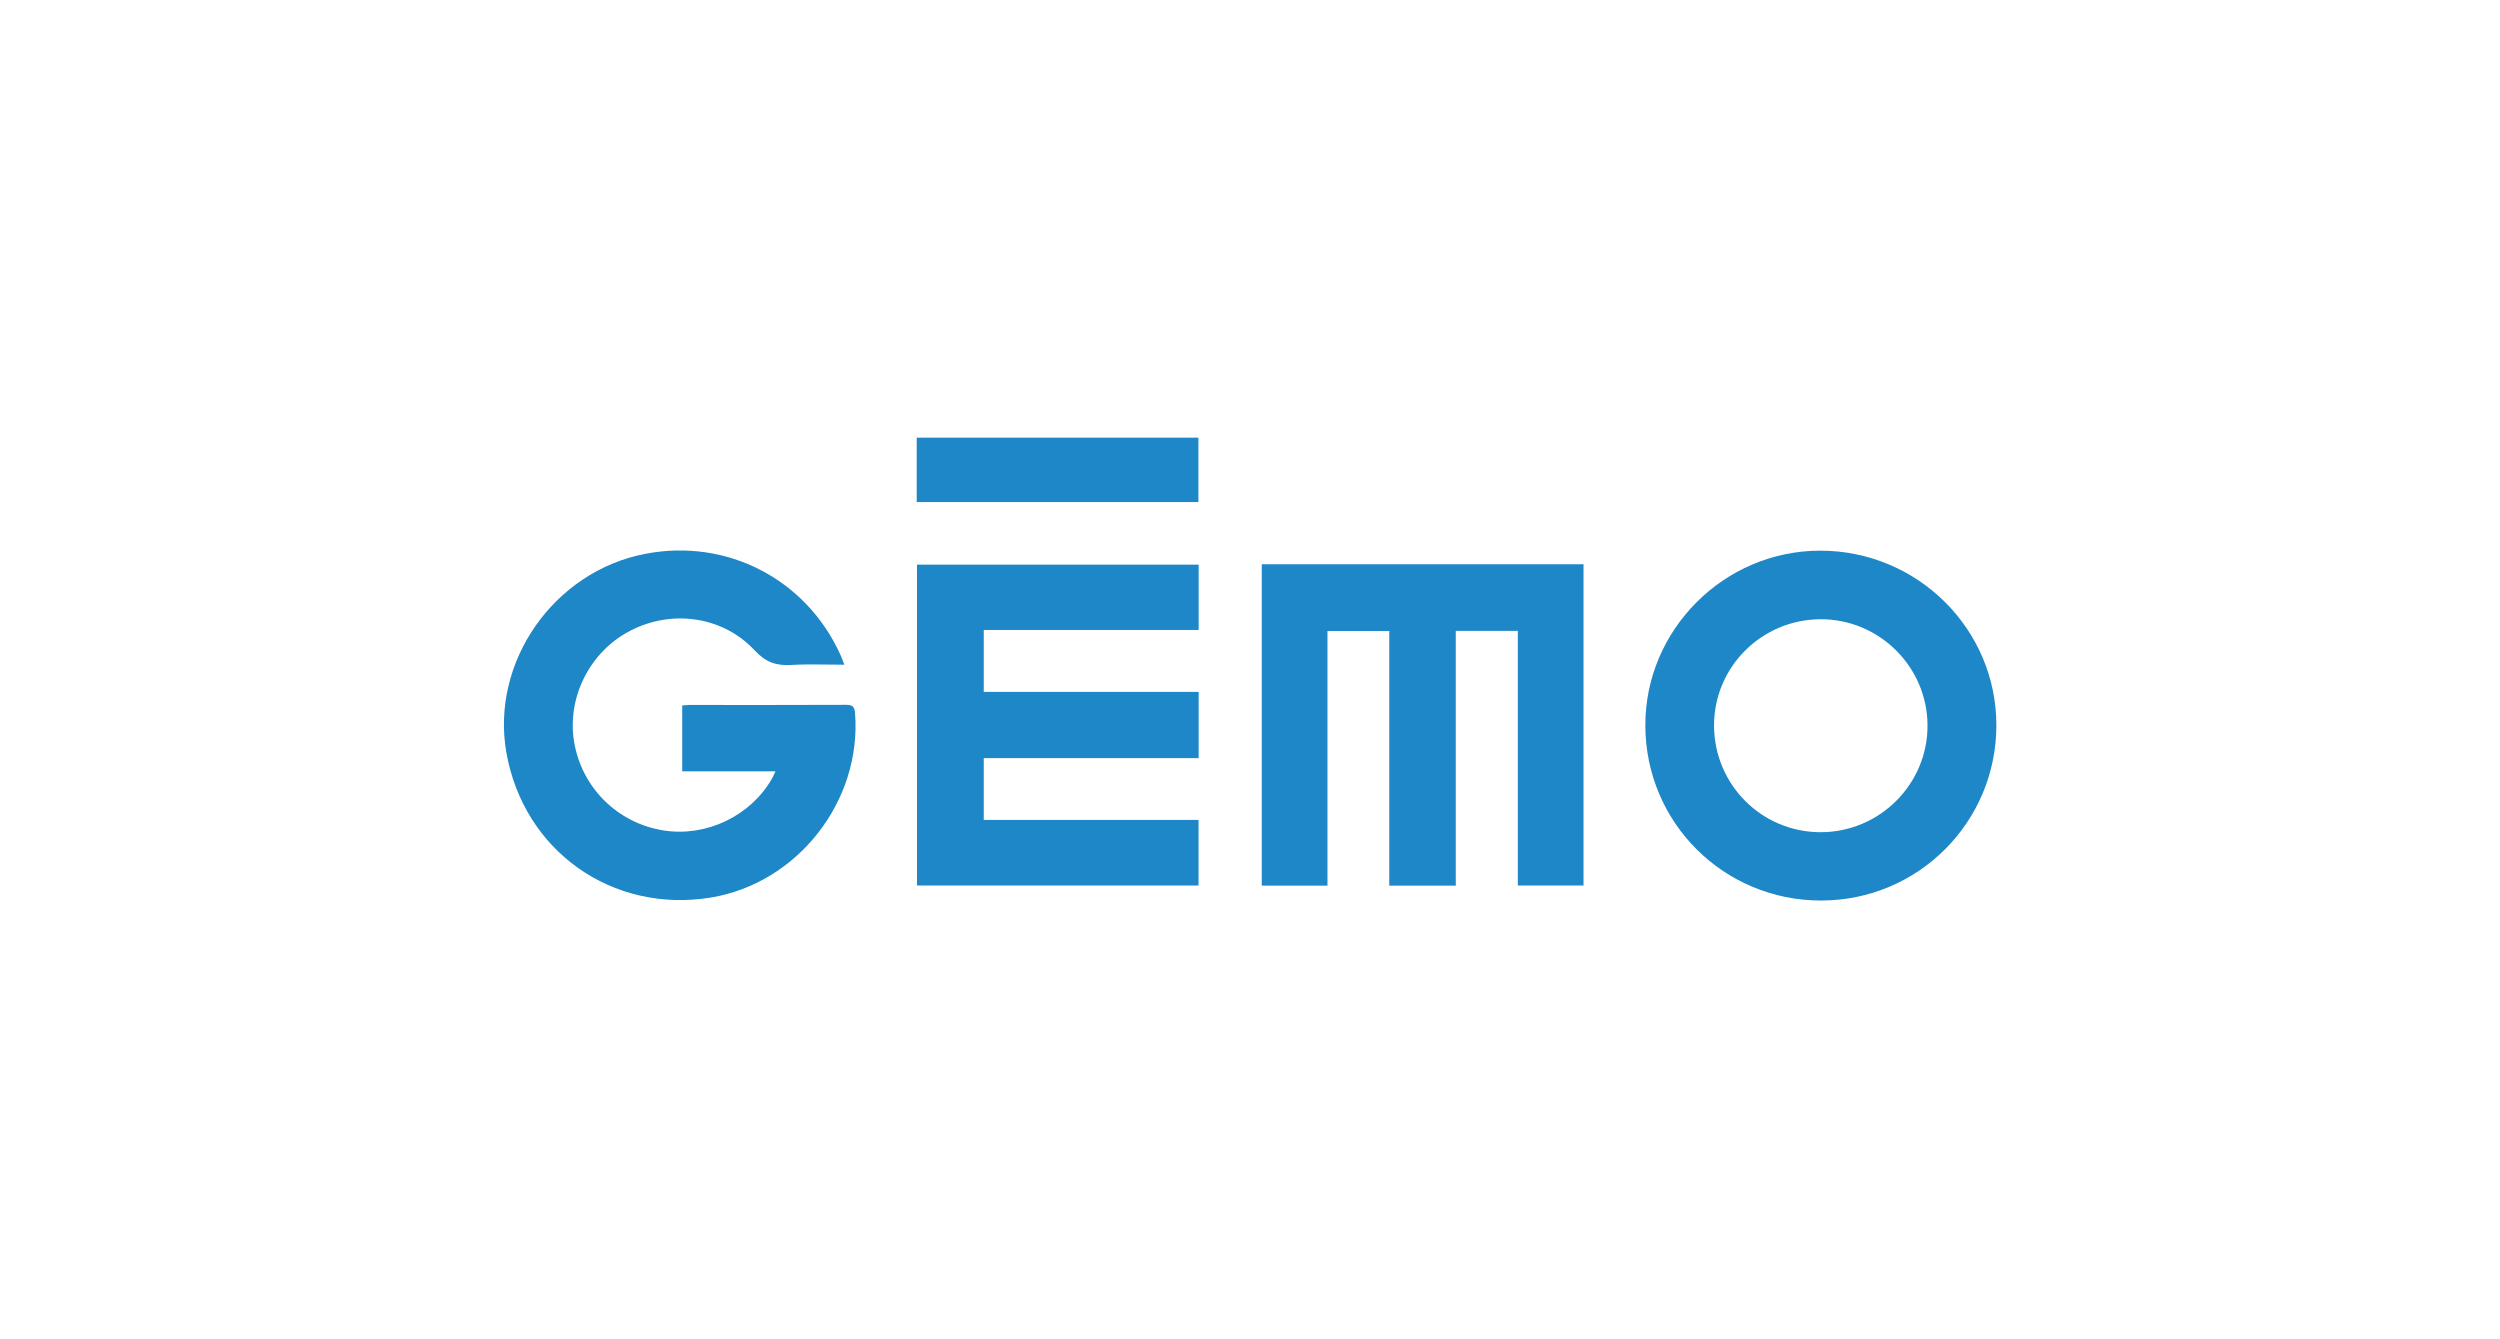
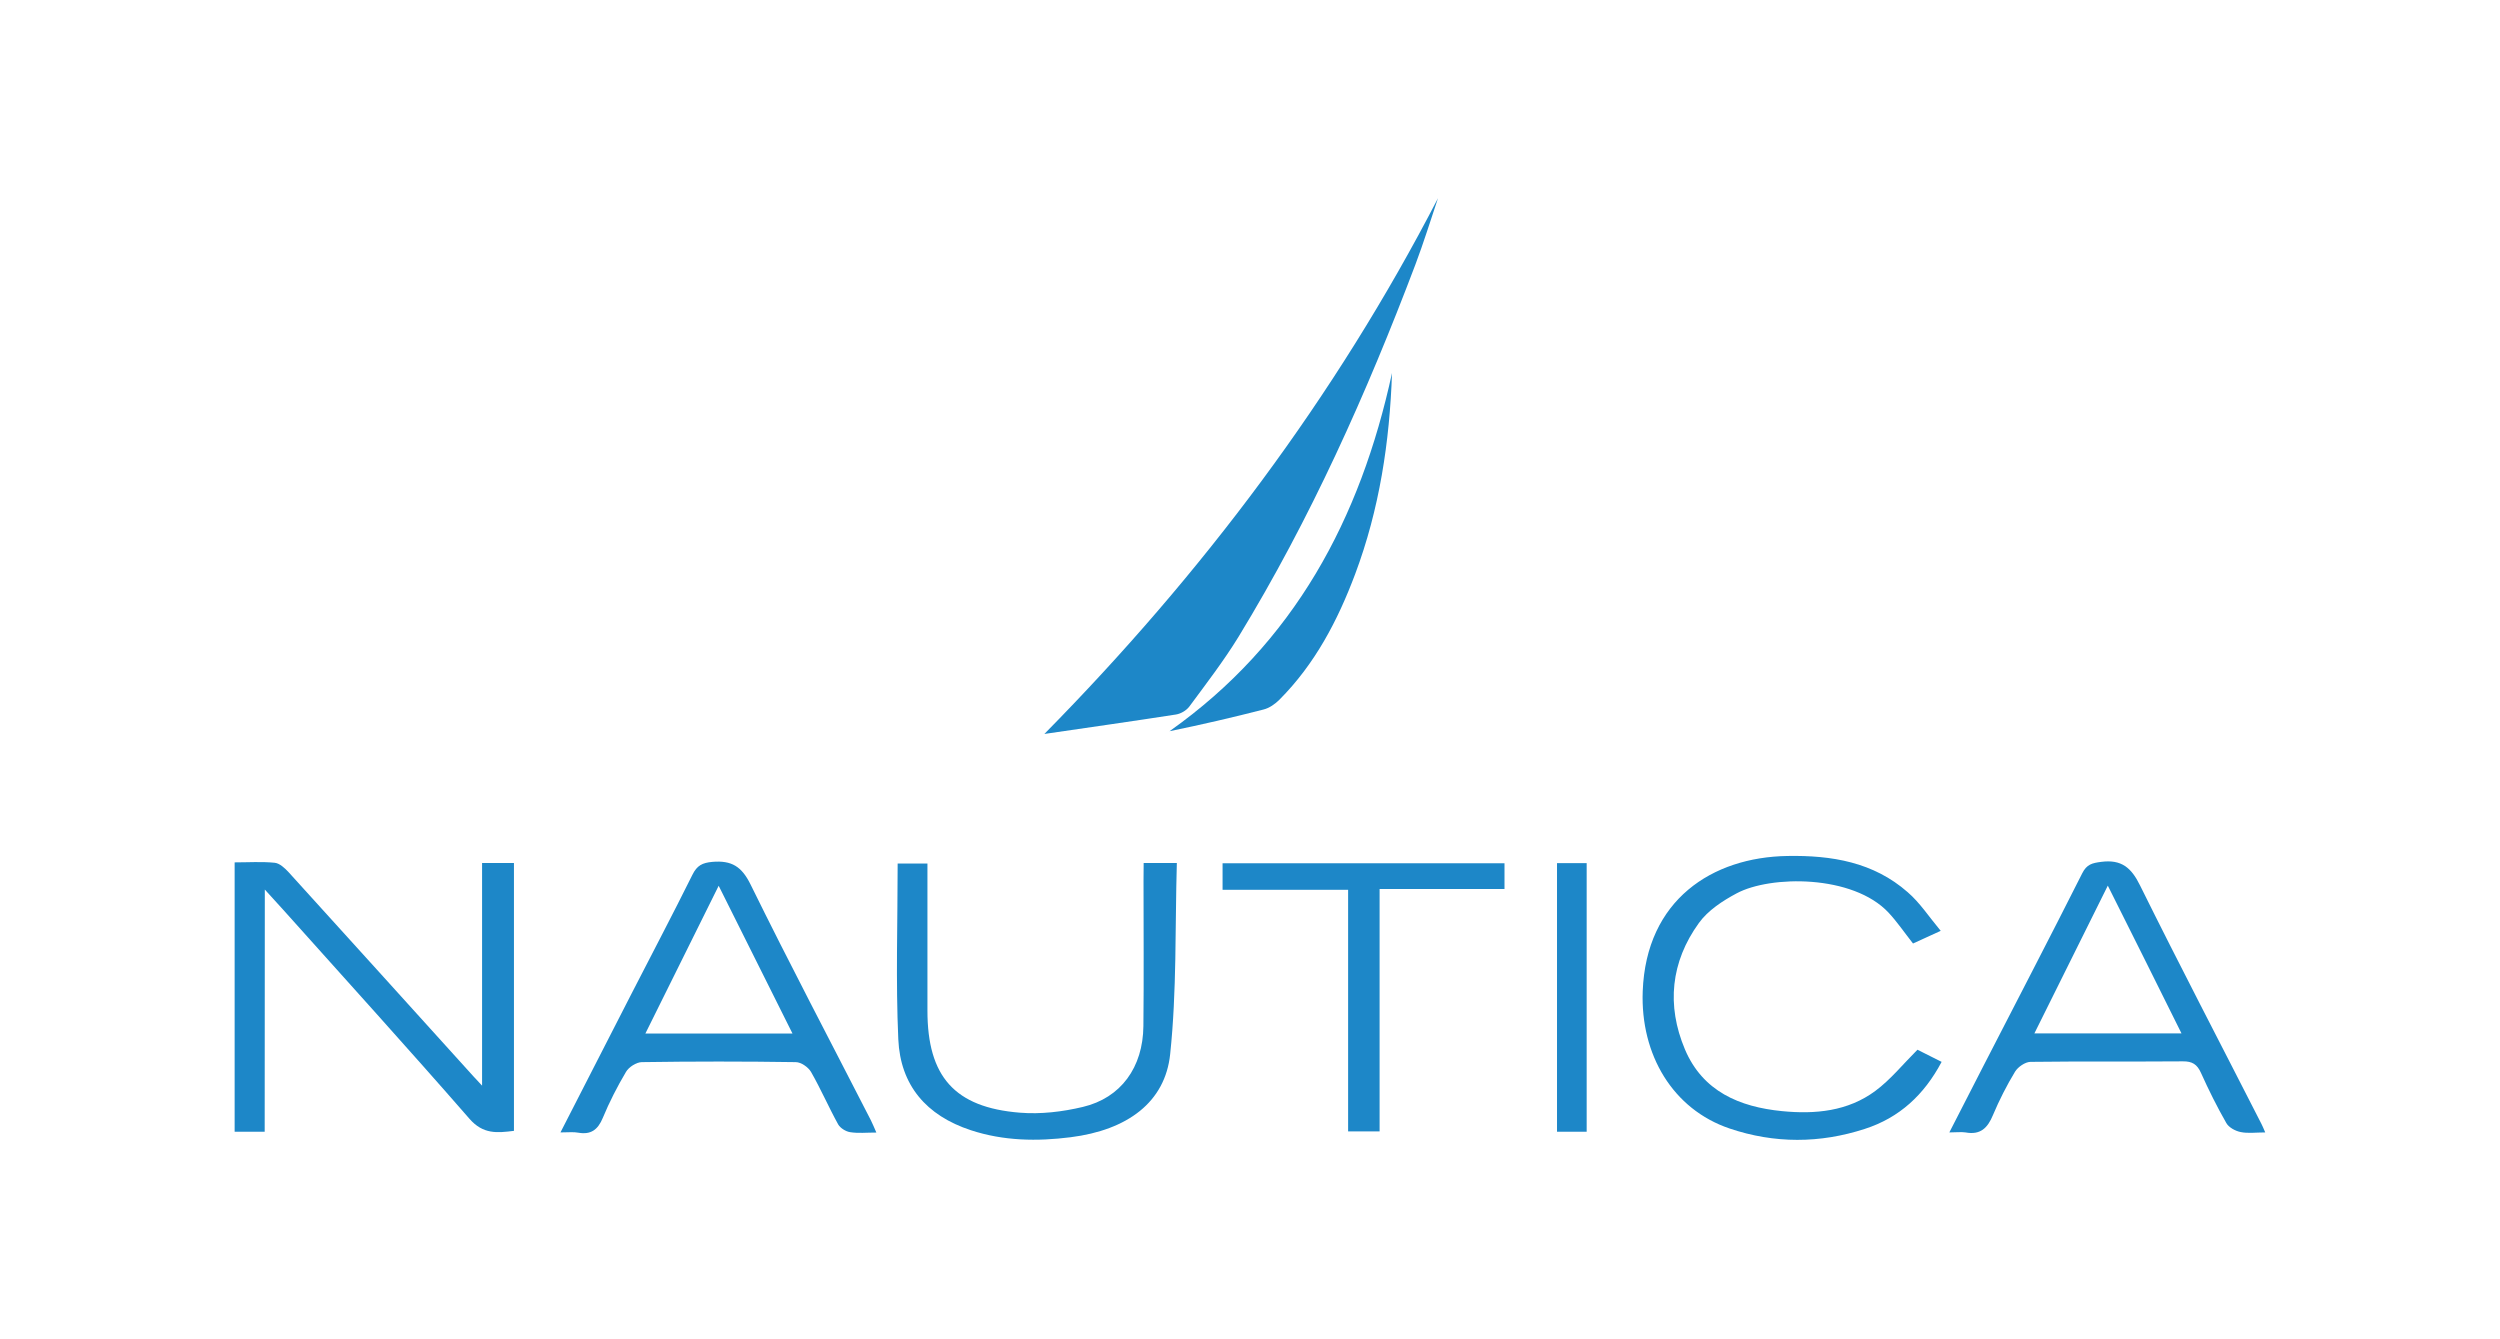
<svg xmlns="http://www.w3.org/2000/svg" version="1.1" id="Layer_1" x="0px" y="0px" viewBox="0 0 191.36 102.43" enable-background="new 0 0 191.36 102.43" xml:space="preserve">
  <g>
-     <g>
-       <polygon fill="#1D87C8" points="96.58,43.19 121.21,43.19 121.21,67.78 116.18,67.78 116.18,48.29 111.43,48.29 111.43,67.79     106.34,67.79 106.34,48.3 101.61,48.3 101.61,67.79 96.58,67.79   " />
-     </g>
-     <g>
-       <path fill="#1D87C8" d="M64.63,50.88c-1.41,0-2.75-0.06-4.08,0.02c-1.13,0.06-1.93-0.2-2.77-1.1c-2.43-2.63-6.34-3.17-9.52-1.53    c-3.1,1.59-4.87,5.09-4.32,8.49c0.58,3.53,3.33,6.26,6.88,6.81c3.24,0.5,6.6-1.1,8.24-3.92c0.09-0.15,0.16-0.32,0.3-0.61H55.8    h-3.58v-5.04c0.18-0.01,0.36-0.04,0.54-0.04c4,0,8,0.01,12-0.01c0.5,0,0.65,0.14,0.69,0.64c0.52,6.72-4.39,13.01-11.03,14.11    c-7.55,1.24-14.33-3.56-15.66-11.09c-1.22-6.93,3.63-13.88,10.64-15.22c6.24-1.2,12.29,1.93,14.92,7.71    C64.42,50.31,64.5,50.55,64.63,50.88" />
-     </g>
-     <g>
-       <polygon fill="#1D87C8" points="75.3,62.76 91.74,62.76 91.74,67.78 70.19,67.78 70.19,43.22 91.75,43.22 91.75,48.22 75.3,48.22     75.3,52.96 91.75,52.96 91.75,58.03 75.3,58.03   " />
-     </g>
-     <g>
-       <path fill="#1D87C8" d="M139.41,68.93c-7.46,0.01-13.45-5.95-13.47-13.39c-0.02-7.33,6.02-13.38,13.37-13.39    c7.45-0.01,13.51,5.99,13.5,13.38C152.8,62.94,146.82,68.92,139.41,68.93 M131.2,55.54c0.01,4.53,3.67,8.18,8.19,8.16    c4.52-0.02,8.18-3.71,8.15-8.2c-0.03-4.48-3.71-8.12-8.2-8.1C134.84,47.42,131.19,51.06,131.2,55.54" />
-     </g>
-     <g>
-       <rect x="70.17" y="33.5" fill="#1D87C8" width="21.56" height="4.93" />
-     </g>
+     <path fill="#1D87C8" d="M79.94,56.18c12.07-12.25,22.25-25.76,30.13-41.01c-0.57,1.7-1.1,3.41-1.73,5.08   c-3.73,9.86-8.03,19.46-13.53,28.48c-1.14,1.86-2.48,3.6-3.78,5.36c-0.22,0.29-0.64,0.54-1.01,0.6   C86.68,55.21,83.34,55.68,79.94,56.18z" />
+     <path fill="#1D87C8" d="M20.26,86.63c-0.9,0-1.56,0-2.3,0c0-6.86,0-13.68,0-20.62c1.05,0,2.07-0.07,3.07,0.03   c0.38,0.04,0.77,0.41,1.06,0.72c4.72,5.2,9.43,10.41,14.14,15.62c0.15,0.17,0.3,0.33,0.67,0.72c0-5.84,0-11.42,0-17.04   c0.9,0,1.64,0,2.44,0c0,6.85,0,13.64,0,20.5c-1.28,0.16-2.36,0.28-3.41-0.93c-4.69-5.38-9.49-10.67-14.25-15.99   c-0.4-0.45-0.8-0.88-1.41-1.55C20.26,74.44,20.26,80.48,20.26,86.63z" />
+     <path fill="#1D87C8" d="M149.21,86.68c0.92-1.79,1.77-3.46,2.63-5.13c2.52-4.9,5.06-9.78,7.54-14.7c0.35-0.7,0.77-0.79,1.46-0.88   c1.54-0.2,2.3,0.44,2.97,1.81c3.03,6.12,6.19,12.17,9.29,18.25c0.08,0.16,0.15,0.32,0.29,0.65c-0.72,0-1.33,0.09-1.89-0.03   c-0.4-0.08-0.9-0.35-1.09-0.69c-0.71-1.24-1.35-2.53-1.94-3.84c-0.29-0.65-0.67-0.89-1.38-0.88c-3.89,0.03-7.78-0.01-11.68,0.04   c-0.4,0.01-0.95,0.39-1.17,0.75c-0.64,1.06-1.21,2.18-1.69,3.32c-0.41,1-0.97,1.54-2.1,1.33   C150.12,86.63,149.74,86.68,149.21,86.68z M161.34,67.79c-1.95,3.93-3.77,7.58-5.62,11.31c3.84,0,7.47,0,11.26,0   C165.11,75.33,163.3,71.7,161.34,67.79z" />
+     <path fill="#1D87C8" d="M42.9,86.68c1.89-3.69,3.67-7.18,5.46-10.66C49.91,73,51.49,70,53,66.96c0.35-0.71,0.75-0.92,1.54-0.99   c1.46-0.12,2.23,0.35,2.91,1.73c2.98,6.06,6.13,12.04,9.21,18.05c0.13,0.26,0.24,0.53,0.42,0.94c-0.76,0-1.4,0.07-2.01-0.03   c-0.33-0.05-0.75-0.31-0.91-0.59c-0.73-1.32-1.33-2.71-2.08-4.02c-0.21-0.36-0.76-0.75-1.17-0.75c-3.93-0.06-7.86-0.06-11.79,0   c-0.41,0.01-0.98,0.37-1.2,0.74c-0.67,1.13-1.28,2.32-1.78,3.53c-0.38,0.91-0.91,1.3-1.88,1.13C43.9,86.63,43.51,86.68,42.9,86.68z    M55.01,67.8c-1.95,3.92-3.76,7.58-5.61,11.31c3.8,0,7.44,0,11.26,0C58.77,75.32,56.95,71.67,55.01,67.8z" />
+     <path fill="#1D87C8" d="M148.55,71.25c-0.92,0.42-1.53,0.7-2.12,0.97c-0.66-0.84-1.21-1.65-1.87-2.36   c-2.73-2.92-9.03-2.87-11.63-1.48c-1.07,0.57-2.2,1.31-2.89,2.27c-2.15,2.97-2.49,6.3-1.07,9.67c1.36,3.22,4.18,4.41,7.43,4.73   c2.53,0.25,5.04,0.02,7.15-1.55c1.16-0.86,2.09-2.02,3.22-3.15c0.49,0.25,1.15,0.58,1.85,0.93c-1.34,2.53-3.24,4.28-5.88,5.13   c-3.44,1.12-6.92,1.13-10.35-0.03c-4.34-1.47-6.83-5.64-6.65-10.5c0.26-7.01,5.33-10.27,11.08-10.36c3.39-0.06,6.58,0.47,9.2,2.77   C146.96,69.1,147.64,70.16,148.55,71.25z" />
+     <path fill="#1D87C8" d="M87.54,66.06c0.85,0,1.56,0,2.54,0c-0.14,4.91,0,9.8-0.51,14.62c-0.38,3.68-3.26,5.82-7.63,6.37   c-2.54,0.32-5.11,0.29-7.63-0.54c-3.41-1.12-5.39-3.44-5.55-6.95c-0.2-4.45-0.05-8.91-0.05-13.46c0.72,0,1.42,0,2.28,0   c0,0.37,0,0.76,0,1.16c0,3.37,0,6.73,0,10.1c0,5.03,2.07,7.41,7.08,7.81c1.59,0.13,3.26-0.07,4.81-0.44   c2.92-0.69,4.61-3.03,4.64-6.19c0.04-3.71,0.01-7.41,0.01-11.12C87.54,67.01,87.54,66.59,87.54,66.06z" />
+     <path fill="#1D87C8" d="M93.58,68.11c0-0.78,0-1.37,0-2.03c7.21,0,14.36,0,21.58,0c0,0.64,0,1.26,0,1.97c-3.15,0-6.27,0-9.56,0   c0,6.22,0,12.35,0,18.55c-0.86,0-1.56,0-2.41,0c0-6.13,0-12.26,0-18.49C99.93,68.11,96.81,68.11,93.58,68.11z" />
+     <path fill="#1D87C8" d="M106.55,28.55c-0.18,5.27-0.96,10.43-2.82,15.39c-1.34,3.57-3.08,6.89-5.8,9.62   c-0.33,0.33-0.77,0.64-1.22,0.75c-2.37,0.61-4.75,1.16-7.19,1.66C99.07,49.22,104.13,39.71,106.55,28.55z" />
+     <path fill="#1D87C8" d="M121.45,86.63c-0.78,0-1.49,0-2.27,0c0-6.86,0-13.68,0-20.56c0.77,0,1.47,0,2.27,0   C121.45,72.9,121.45,79.72,121.45,86.63z" />
  </g>
</svg>
